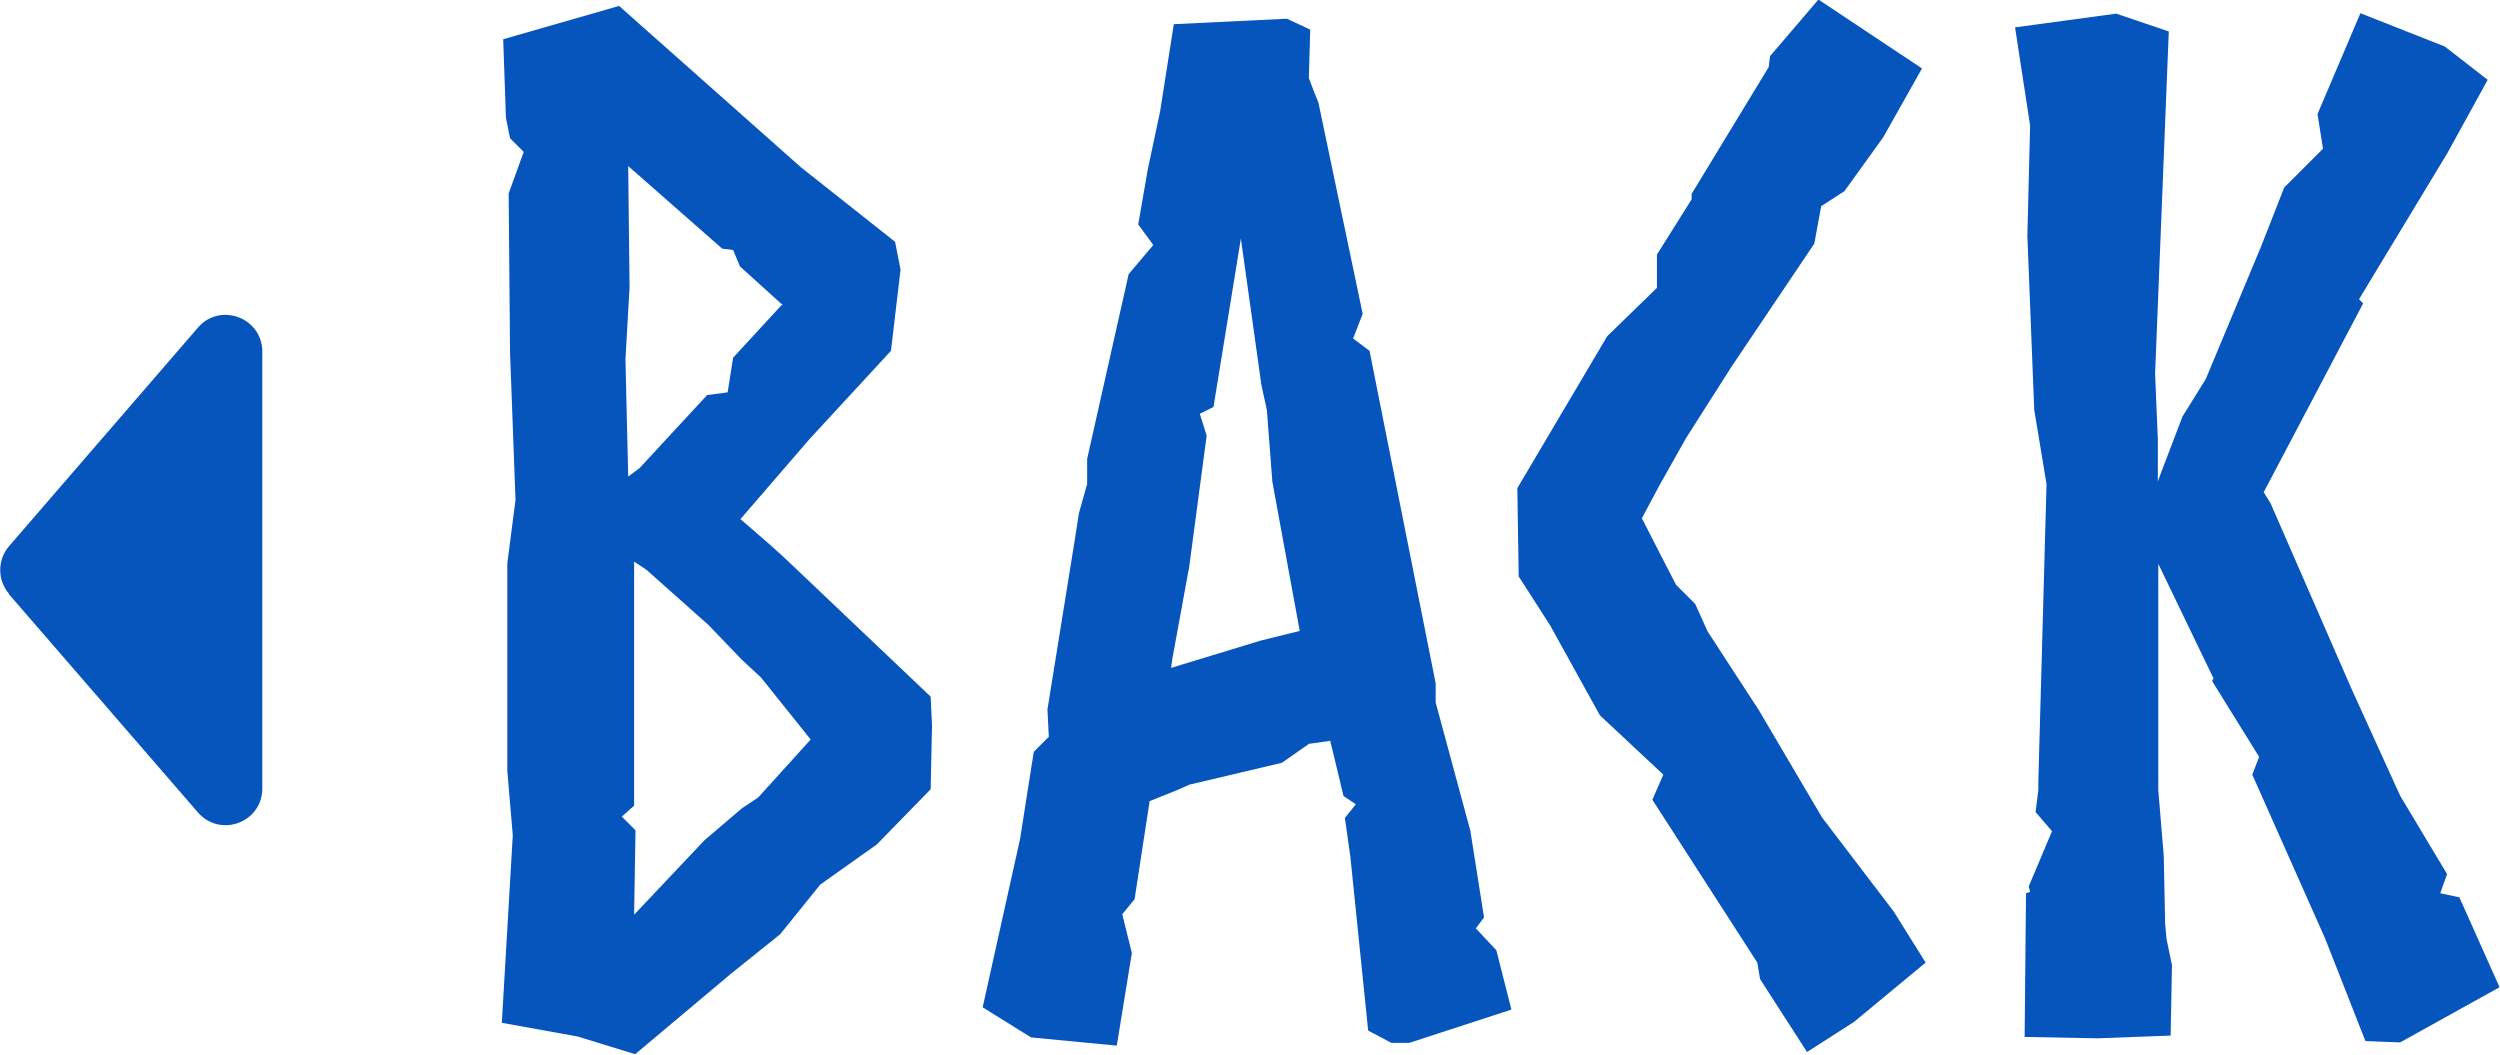
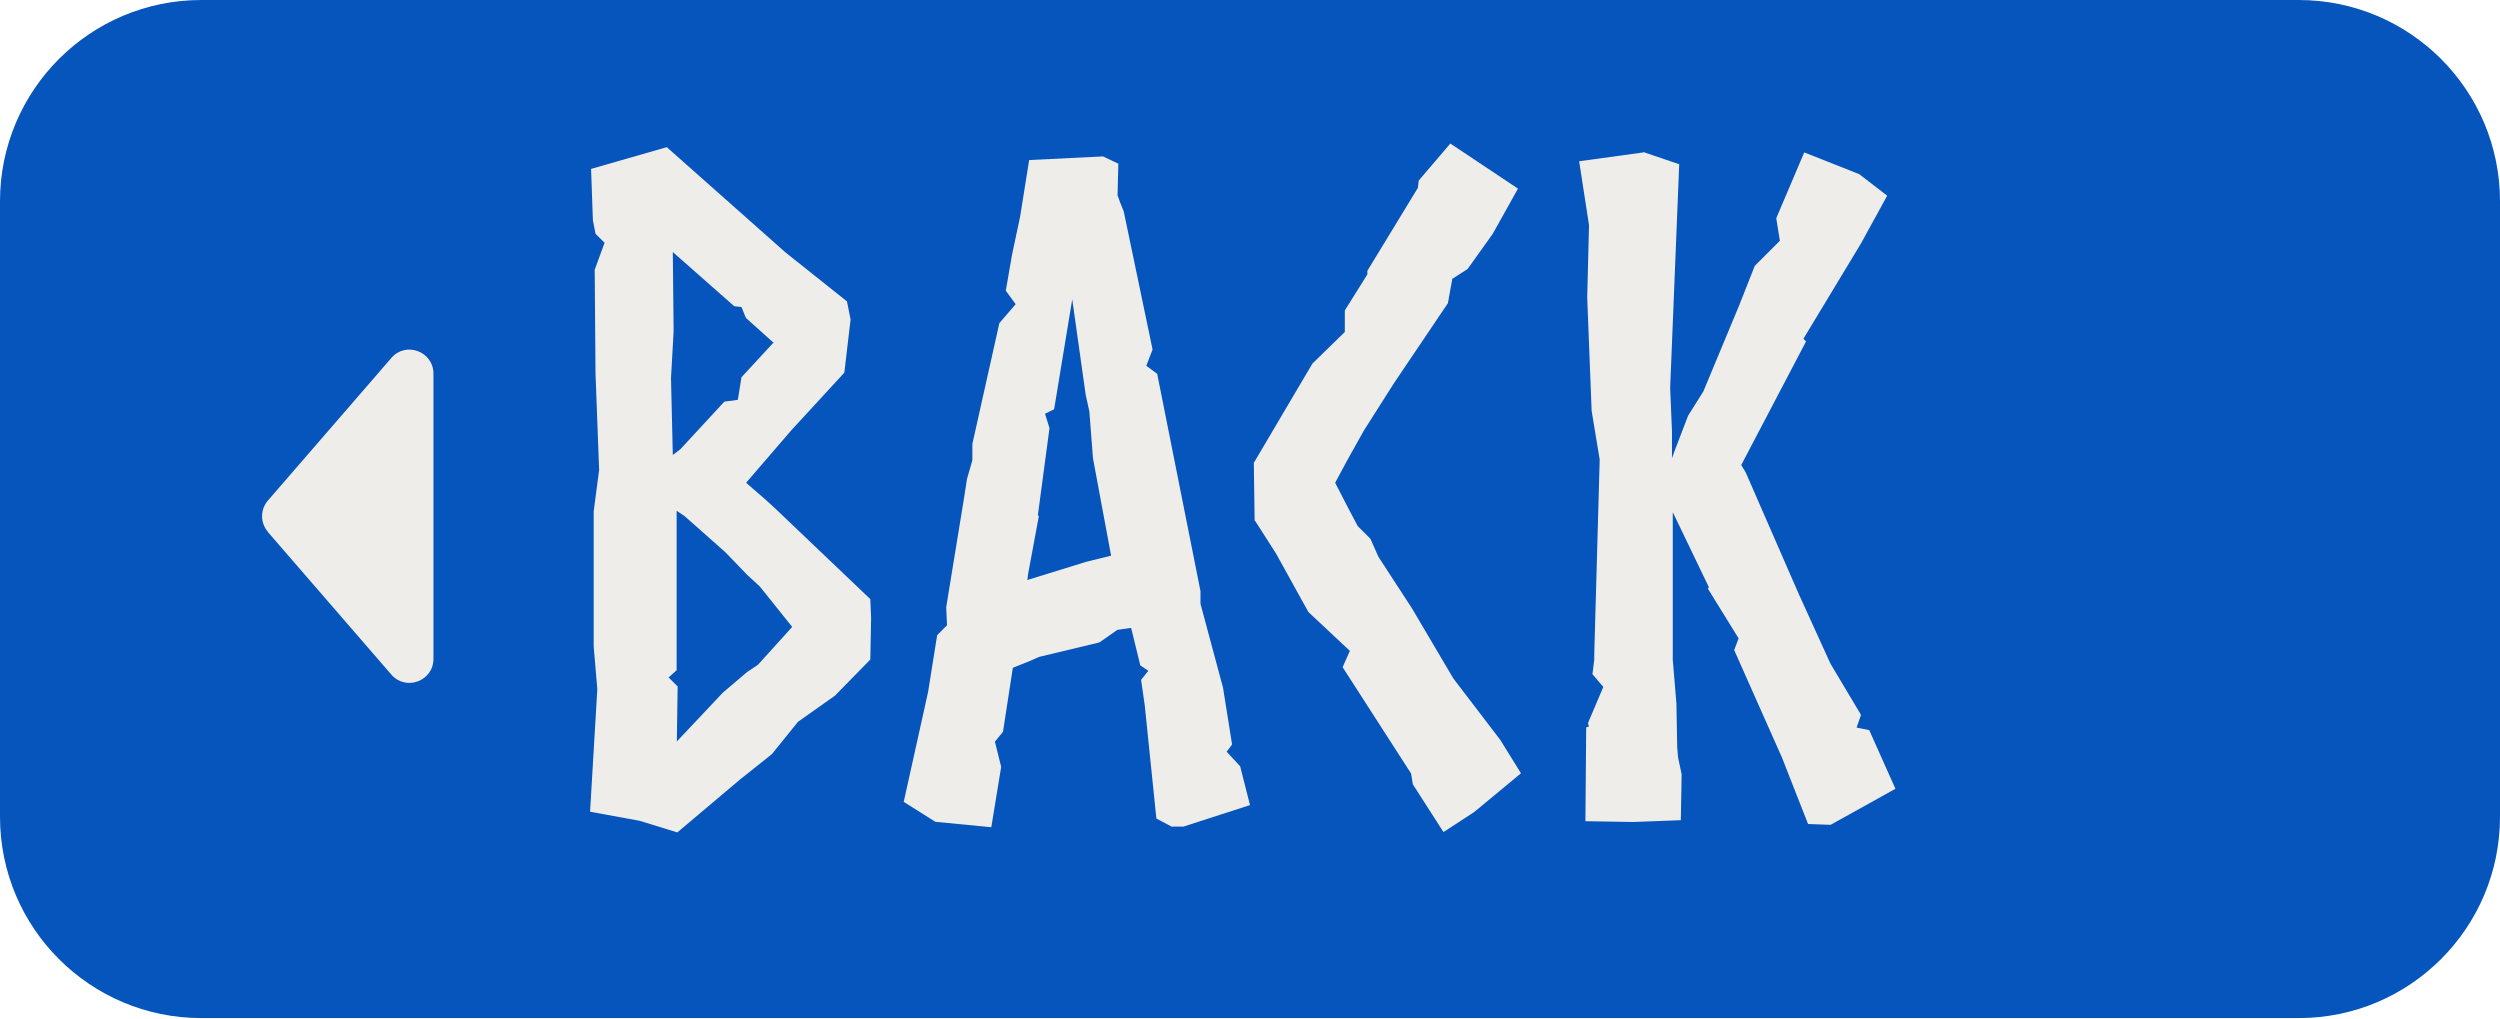
- <svg xmlns="http://www.w3.org/2000/svg" id="_图层_1" version="1.1" viewBox="0 0 548 231.1">
+ <svg xmlns="http://www.w3.org/2000/svg" id="_图层_1" version="1.1" viewBox="0 0 124.18 50.57">
  <defs>
    <style>
      .st0 {
+         fill: #efedea;
+       }
+ 
+       .st1 {
        fill: #0655bc;
      }
    </style>
  </defs>
+   <rect class="st1" width="124.18" height="50.57" rx="10" ry="10" />
  <g>
-     <path class="st0" d="M139.3,231.1l-12.7-3.9-16.6-3,2.4-41.1-1.2-14.2v-45.4l1.8-13.9-1.2-32.4-.3-34.8,3.3-9.1-3-3-.9-4.5-.6-17.2,25.4-7.3,39.9,35.4,20.6,16.3,1.2,6.1-2.1,17.8-17.9,19.4-15.1,17.5,2.1,1.8,4.5,3.9,3.3,3,31.8,30.2.3,6.4-.3,13.9-11.8,12.1-12.4,8.8-8.8,10.9-10.6,8.5-21.2,17.8h0ZM139,123.1v53.5l-2.7,2.4,3,3-.3,18.5,15.4-16.3,8.2-7,3.6-2.4,11.5-12.7-10.9-13.6-4.2-3.9-7.3-7.6-13.6-12.1-2.7-1.8h0ZM137.8,104.4l2.4-1.8,14.8-16,4.5-.6,1.2-7.6,10.6-11.5h.3l-9.4-8.5-1.5-3.6-2.4-.3-20.6-18.1.3,26.6-.9,15.7.6,25.7h0Z" />
-     <path class="st0" d="M291.5,162.4l-4.2.6h-.3l-6,4.2-20.3,4.8-2.7,1.2-6,2.4-3.3,21.5-2.7,3.3,2.1,8.5-3.3,20.3-18.8-1.8-10.6-6.6,8.2-36.9,3-19.1,3.3-3.3-.3-6,6-37.2.9-5.8,1.8-6.4v-5.5l9.1-40.5,5.4-6.4-3.3-4.5,2.1-12.1,2.7-12.7,3-19.1,24.8-1.2,5.1,2.4-.3,10.6.9,2.4,1.2,3,9.7,46.3-2.1,5.4,3.6,2.7,14.5,72.9v4.2l7.6,28.1,3,19-1.8,2.4,4.5,4.8,3.3,13-22.4,7.3h-3.9l-5.1-2.7-3.9-38.1-1.2-8.5,2.4-3-2.7-1.8-2.4-10-.6-2.4h0ZM260.3,124.9l.3-.3-3.6,19.7-.3,2.1,19.7-6,8.5-2.1-6-32.7-1.2-15.7-1.2-5.5-4.5-32.1-6,36.9-3,1.5,1.5,4.8-3.9,29.3h0Z" />
-     <path class="st0" d="M332.9,126.4l-.3-19.4,19.7-33.3,10.9-10.6v-7.3l7.6-12.1v-1.2l16.9-27.8.3-2.4,10.6-12.4,22.7,15.1-8.5,15.1-8.5,11.8-5.1,3.3-1.5,8.2-18.1,26.9-10,15.7-5.8,10.3-3.9,7.3,4.5,8.8,3,5.8,4.2,4.2,2.7,6,11.2,17.2,13.9,23.6,15.7,20.6,7,11.2-15.7,13-10.3,6.6-10.3-16-.6-3.6-23-35.7,2.4-5.5-13.9-13-10.9-19.7-7-10.9h0Z" />
-     <path class="st0" d="M463.9,3l11.5,3.9-3,75,.6,14.5v9.1l.9-2.4,4.5-11.8,5.1-8.2,12.1-29,5.1-13,8.5-8.5-1.2-7.6,9.4-22.1,18.5,7.3,9.4,7.3-8.8,16-18.5,30.6-.9,1.5.9.9-21.8,41.4,1.5,2.4,17.8,40.8,10.6,23.3,10.3,17.2-1.5,4.2,4.2.9,8.8,19.7-21.8,12.1-7.6-.3-8.8-22.4-16-36,1.5-3.9-10.3-16.6.3-.6-12.1-25.1v49.6l1.2,14.5.3,14.8.3,3.3,1.2,5.8-.3,15.4-16,.6-16-.3.3-31.5.9-.3-.3-1.2,5.1-12.1-3.6-4.2.6-4.8v-1.8l1.8-65.3-2.7-16.3-1.5-38.1.6-24.2-3.3-21.5,22.1-3h0Z" />
+     <g>
+       <path class="st0" d="M33.65,41.35l-1.88-.58-2.46-.45.36-6.09-.18-2.11v-6.72l.27-2.06-.18-4.79-.04-5.15.49-1.34-.45-.45-.13-.67-.09-2.55,3.76-1.08,5.91,5.24,3.04,2.42.18.9-.31,2.64-2.64,2.87-2.24,2.6.31.27.67.58.49.45,4.7,4.48.04.94-.04,2.06-1.75,1.79-1.84,1.3-1.3,1.61-1.57,1.25-3.13,2.64ZM33.61,25.36v7.93l-.4.36.45.45-.04,2.73,2.28-2.42,1.21-1.03.54-.36,1.7-1.88-1.61-2.01-.63-.58-1.08-1.12-2.02-1.79-.4-.27ZM33.43,22.59l.36-.27,2.19-2.37.67-.09.18-1.12,1.57-1.7h.04l-1.39-1.25-.22-.54-.36-.04-3.05-2.69.04,3.94-.13,2.33.09,3.81Z" />
+       <path class="st0" d="M56.18,31.19l-.63.09h-.04l-.9.63-3,.72-.4.18-.9.36-.49,3.18-.4.49.31,1.25-.49,3-2.78-.27-1.57-.99,1.21-5.46.45-2.82.49-.49-.04-.9.9-5.51.13-.85.27-.94v-.81l1.34-6,.81-.94-.49-.67.31-1.79.4-1.88.45-2.82,3.67-.18.76.36-.04,1.57.13.36.18.45,1.43,6.85-.31.81.54.4,2.15,10.79v.63l1.12,4.17.45,2.82-.27.36.67.72.49,1.93-3.31,1.07h-.58l-.76-.4-.58-5.64-.18-1.25.36-.45-.4-.27-.36-1.48-.09-.36ZM51.57,25.63l.04-.04-.54,2.91-.04.31,2.91-.9,1.25-.31-.9-4.84-.18-2.33-.18-.81-.67-4.75-.9,5.46-.45.22.22.72-.58,4.34Z" />
+       <path class="st0" d="M62.32,25.86l-.04-2.87,2.91-4.93,1.61-1.57v-1.07l1.12-1.79v-.18l2.51-4.12.04-.36,1.57-1.84,3.36,2.24-1.25,2.24-1.25,1.75-.76.49-.22,1.21-2.69,3.99-1.48,2.33-.85,1.52-.58,1.08.67,1.3.45.85.63.63.4.9,1.66,2.55,2.06,3.49,2.33,3.05,1.03,1.66-2.33,1.93-1.52.99-1.52-2.37-.09-.54-3.4-5.28.36-.81-2.06-1.93-1.61-2.91-1.03-1.61Z" />
+       <path class="st0" d="M81.71,7.58l1.7.58-.45,11.11.09,2.15v1.34l.13-.36.67-1.75.76-1.21,1.79-4.3.76-1.93,1.25-1.25-.18-1.12,1.39-3.27,2.73,1.08,1.39,1.07-1.3,2.37-2.73,4.52-.13.22.13.13-3.22,6.14.22.36,2.64,6.05,1.57,3.45,1.52,2.55-.22.63.63.13,1.3,2.91-3.22,1.79-1.12-.04-1.3-3.31-2.37-5.33.22-.58-1.52-2.46.04-.09-1.79-3.72v7.34l.18,2.15.04,2.19.04.49.18.85-.04,2.28-2.37.09-2.37-.04.04-4.66.13-.04-.04-.18.76-1.79-.54-.63.09-.72v-.27l.27-9.67-.4-2.42-.22-5.64.09-3.58-.49-3.18,3.27-.45Z" />
+     </g>
+     <path class="st0" d="M13.31,26.43l6.13,7.08c.72.83,2.09.32,2.09-.78v-14.17c0-1.1-1.37-1.62-2.09-.78l-6.13,7.08c-.39.45-.39,1.11,0,1.56Z" />
  </g>
-   <path class="st0" d="M2,130.3l41.4,47.8c4.9,5.6,14.1,2.2,14.1-5.3v-95.7c0-7.5-9.3-10.9-14.1-5.3L2,119.7c-2.6,3-2.6,7.5,0,10.5h0Z" />
</svg>
